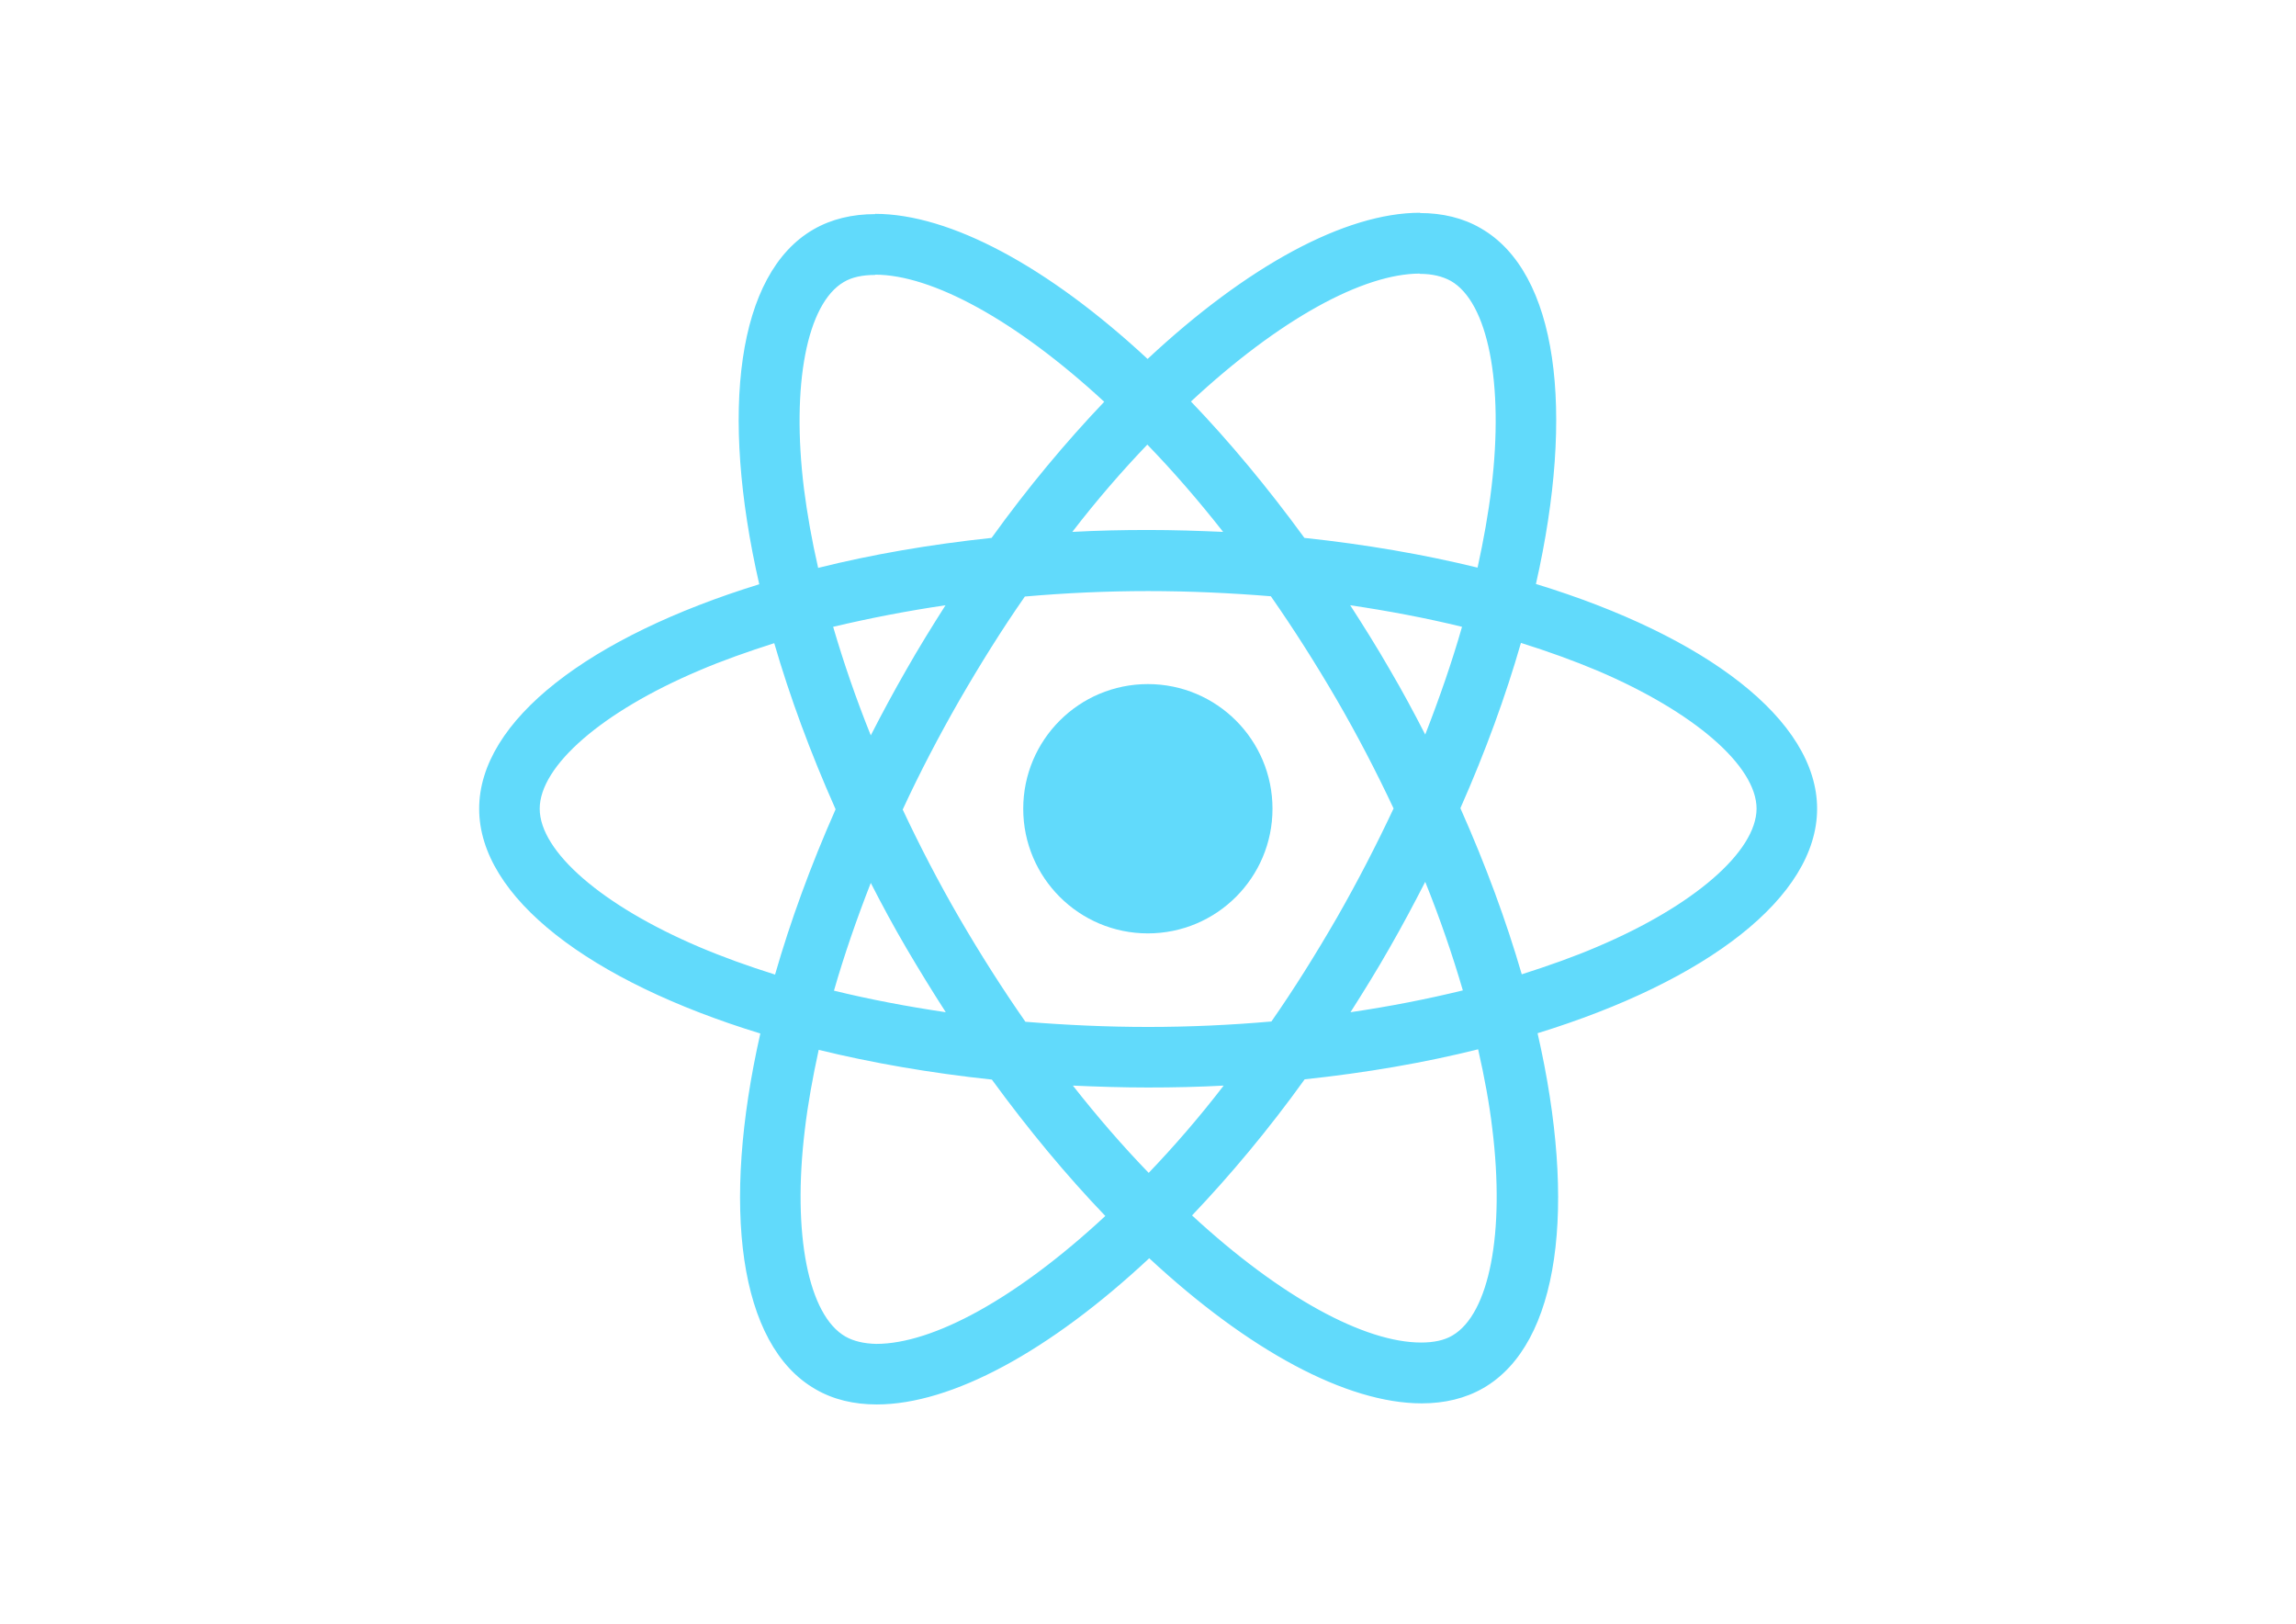
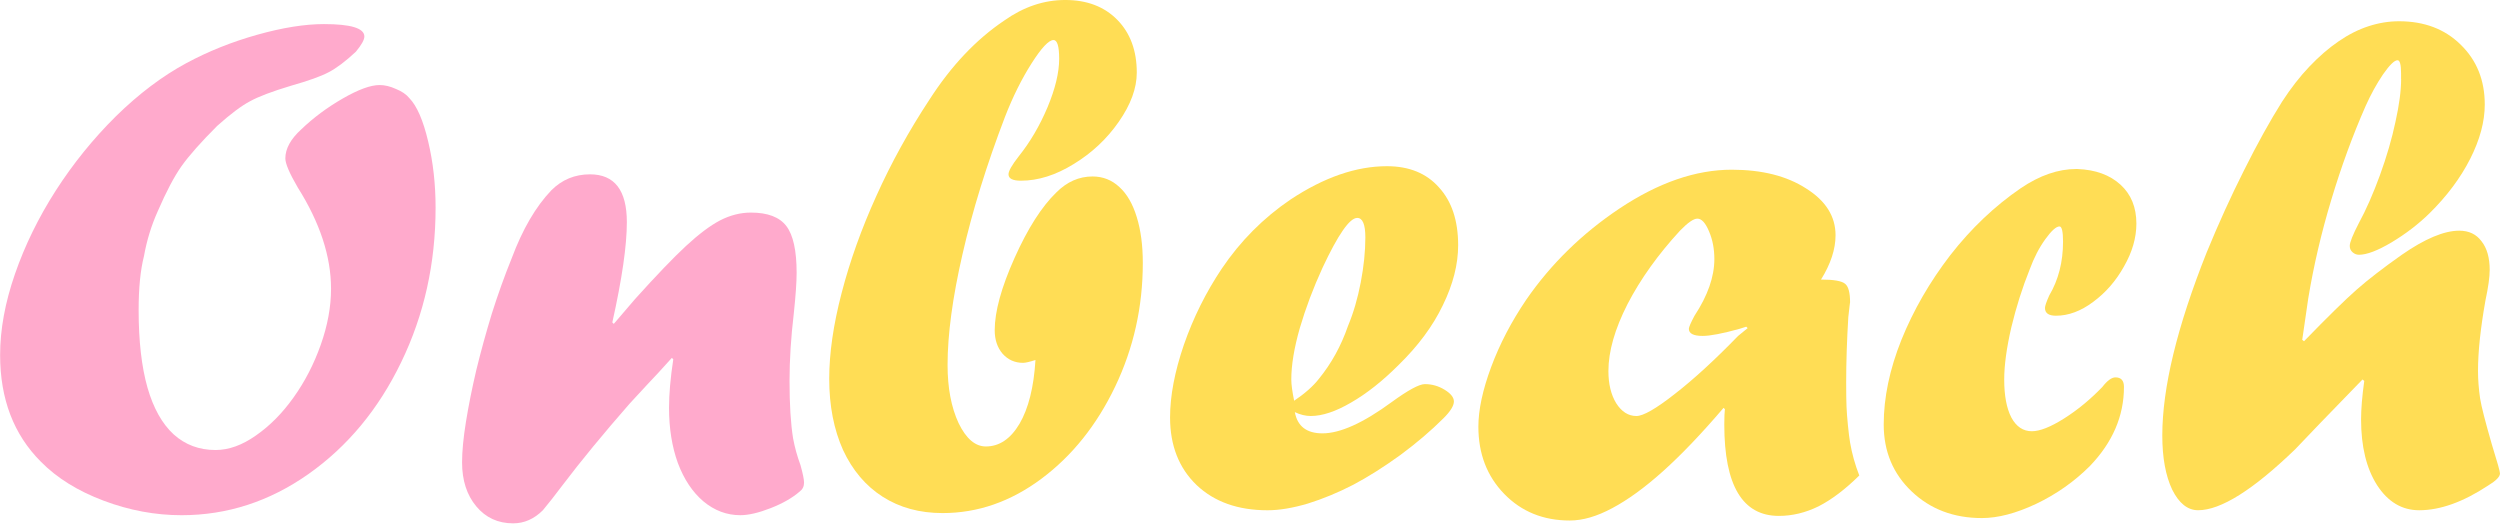
- <svg xmlns="http://www.w3.org/2000/svg" viewBox="0 0 841.9 595.3">
-   <g fill="#61DAFB">
-     <path d="M666.3 296.5c0-32.5-40.7-63.3-103.1-82.4 14.4-63.6 8-114.2-20.2-130.4-6.5-3.8-14.1-5.6-22.4-5.6v22.3c4.6 0 8.3.9 11.4 2.6 13.6 7.8 19.5 37.5 14.9 75.7-1.1 9.4-2.9 19.3-5.1 29.4-19.6-4.8-41-8.5-63.5-10.9-13.5-18.5-27.5-35.3-41.6-50 32.6-30.3 63.2-46.9 84-46.9V78c-27.5 0-63.5 19.6-99.9 53.6-36.4-33.8-72.4-53.2-99.9-53.2v22.3c20.7 0 51.4 16.5 84 46.6-14 14.7-28 31.4-41.3 49.9-22.6 2.4-44 6.1-63.6 11-2.3-10-4-19.7-5.2-29-4.7-38.2 1.1-67.9 14.6-75.8 3-1.8 6.9-2.6 11.5-2.6V78.5c-8.4 0-16 1.8-22.6 5.6-28.1 16.2-34.4 66.7-19.9 130.1-62.2 19.2-102.7 49.9-102.7 82.3 0 32.5 40.7 63.3 103.1 82.4-14.4 63.6-8 114.2 20.2 130.4 6.5 3.8 14.1 5.6 22.5 5.6 27.5 0 63.5-19.6 99.9-53.6 36.4 33.8 72.4 53.2 99.9 53.2 8.4 0 16-1.8 22.6-5.6 28.1-16.2 34.4-66.7 19.9-130.1 62-19.1 102.5-49.9 102.5-82.3zm-130.2-66.7c-3.7 12.9-8.3 26.2-13.5 39.5-4.1-8-8.4-16-13.1-24-4.6-8-9.5-15.8-14.4-23.4 14.2 2.1 27.9 4.7 41 7.9zm-45.8 106.5c-7.8 13.5-15.8 26.3-24.1 38.2-14.9 1.3-30 2-45.2 2-15.1 0-30.2-.7-45-1.9-8.3-11.9-16.4-24.6-24.2-38-7.6-13.1-14.5-26.4-20.8-39.8 6.2-13.4 13.2-26.8 20.7-39.9 7.8-13.5 15.8-26.3 24.1-38.2 14.9-1.3 30-2 45.2-2 15.1 0 30.2.7 45 1.9 8.3 11.9 16.4 24.6 24.2 38 7.6 13.1 14.5 26.4 20.8 39.8-6.3 13.4-13.2 26.8-20.7 39.9zm32.3-13c5.4 13.4 10 26.8 13.8 39.8-13.1 3.2-26.9 5.9-41.2 8 4.9-7.7 9.8-15.6 14.4-23.7 4.6-8 8.9-16.1 13-24.1zM421.2 430c-9.3-9.6-18.6-20.3-27.8-32 9 .4 18.2.7 27.5.7 9.4 0 18.7-.2 27.8-.7-9 11.7-18.3 22.4-27.5 32zm-74.4-58.9c-14.2-2.1-27.9-4.7-41-7.9 3.7-12.9 8.3-26.2 13.5-39.5 4.1 8 8.4 16 13.1 24 4.7 8 9.5 15.8 14.4 23.4zM420.7 163c9.3 9.6 18.6 20.3 27.8 32-9-.4-18.2-.7-27.5-.7-9.4 0-18.7.2-27.8.7 9-11.7 18.3-22.4 27.5-32zm-74 58.9c-4.9 7.7-9.8 15.6-14.4 23.7-4.6 8-8.9 16-13 24-5.4-13.4-10-26.8-13.8-39.8 13.1-3.1 26.9-5.8 41.2-7.9zm-90.5 125.2c-35.4-15.1-58.3-34.9-58.3-50.6 0-15.7 22.9-35.6 58.3-50.6 8.6-3.7 18-7 27.7-10.1 5.7 19.6 13.2 40 22.5 60.9-9.2 20.8-16.6 41.1-22.2 60.6-9.9-3.1-19.3-6.5-28-10.2zM310 490c-13.6-7.8-19.5-37.5-14.9-75.7 1.1-9.4 2.9-19.3 5.1-29.4 19.6 4.8 41 8.5 63.5 10.9 13.5 18.5 27.5 35.3 41.6 50-32.6 30.3-63.2 46.9-84 46.9-4.5-.1-8.3-1-11.3-2.7zm237.2-76.2c4.7 38.2-1.1 67.9-14.6 75.8-3 1.8-6.9 2.6-11.5 2.6-20.7 0-51.4-16.5-84-46.6 14-14.7 28-31.4 41.3-49.9 22.6-2.4 44-6.1 63.6-11 2.3 10.1 4.1 19.8 5.2 29.1zm38.5-66.7c-8.6 3.7-18 7-27.7 10.1-5.7-19.6-13.2-40-22.5-60.9 9.2-20.8 16.6-41.1 22.2-60.6 9.9 3.1 19.3 6.5 28.1 10.2 35.4 15.1 58.3 34.9 58.3 50.6-.1 15.7-23 35.6-58.4 50.6zM320.8 78.4z" />
-     <circle cx="420.9" cy="296.5" r="45.7" />
-     <path d="M520.5 78.1z" />
+ <svg xmlns="http://www.w3.org/2000/svg" width="143.297" height="30" viewBox="0 0 37.914 7.938" version="1.1" id="svg8">
+   <defs id="defs2" />
+   <g id="layer1" transform="translate(-7.6262109e-6,-289.0625)">
+     <flowRoot xml:space="preserve" id="flowRoot815" style="font-style:normal;font-variant:normal;font-weight:normal;font-stretch:normal;font-size:48px;line-height:1.3;font-family:sans-serif;-inkscape-font-specification:sans-serif;text-align:start;letter-spacing:0px;word-spacing:0px;text-anchor:start;fill:#000000;fill-opacity:1;stroke:none" transform="scale(0.2645833)">
+       <flowRegion id="flowRegion817" style="font-size:48px">
+         <rect id="rect819" width="2340" height="874.286" x="-1034.286" y="36.805" style="font-size:48px" />
+       </flowRegion>
+       <flowPara id="flowPara821" />
+     </flowRoot>
+     <g aria-label="Onbeach" transform="matrix(0.2292936,0,0,0.2292936,198.2396,247.5792)" style="font-style:normal;font-variant:normal;font-weight:normal;font-stretch:normal;font-size:48px;line-height:1.3;font-family:Forte;-inkscape-font-specification:Forte;text-align:start;letter-spacing:0px;word-spacing:0px;text-anchor:start;fill:#000000;fill-opacity:1;stroke:none" id="flowRoot823">
+       <path d="m -850.199,189.238 q -1.617,1.617 -2.367,2.672 -0.727,1.031 -1.57,2.977 -0.633,1.406 -0.914,2.977 -0.352,1.383 -0.352,3.562 0,3.07 0.586,5.133 0.586,2.039 1.734,3.094 1.148,1.031 2.766,1.031 1.312,0 2.672,-0.961 1.383,-0.961 2.484,-2.508 1.125,-1.57 1.805,-3.492 0.68,-1.922 0.68,-3.703 0,-3.211 -2.203,-6.703 -0.82,-1.406 -0.82,-1.922 0,-0.961 1.055,-1.922 1.195,-1.148 2.742,-2.039 1.547,-0.891 2.438,-0.891 0.516,0 1.078,0.258 0.586,0.234 0.891,0.609 0.75,0.773 1.242,2.859 0.492,2.062 0.492,4.383 0,5.531 -2.273,10.219 -2.25,4.664 -6.141,7.406 -3.867,2.719 -8.391,2.719 -2.602,0 -5.156,-0.961 -2.555,-0.961 -4.148,-2.578 -2.695,-2.695 -2.695,-7.055 0,-2.531 0.984,-5.367 0.984,-2.836 2.695,-5.508 1.734,-2.695 3.984,-4.922 2.273,-2.227 4.664,-3.516 2.18,-1.172 4.688,-1.875 2.508,-0.703 4.406,-0.703 2.672,0 2.672,0.82 0,0.328 -0.562,1.008 -1.031,0.961 -1.805,1.359 -0.75,0.398 -2.484,0.891 -1.875,0.562 -2.719,1.031 -0.844,0.445 -2.156,1.617 z" style="font-style:normal;font-variant:normal;font-weight:normal;font-stretch:normal;font-family:Forte;-inkscape-font-specification:Forte;fill:#ffaacc" id="path835" />
+       <path d="m -823.973,202.34 1.406,-1.641 q 2.133,-2.367 3.375,-3.516 1.266,-1.172 2.25,-1.688 1.008,-0.516 2.039,-0.516 1.664,0 2.344,0.891 0.68,0.891 0.68,3.094 0,0.914 -0.188,2.695 -0.281,2.367 -0.281,4.453 0,2.344 0.234,3.797 0.164,0.891 0.492,1.781 0.234,0.844 0.234,1.148 0,0.375 -0.281,0.586 -0.727,0.633 -1.922,1.102 -1.195,0.469 -2.016,0.469 -1.336,0 -2.438,-0.914 -1.078,-0.914 -1.688,-2.531 -0.586,-1.617 -0.586,-3.656 0,-1.359 0.281,-3.211 l -0.094,-0.094 q -1.008,1.125 -1.641,1.781 -0.609,0.656 -1.148,1.242 -2.625,3 -4.453,5.414 -0.703,0.938 -1.289,1.641 -0.867,0.867 -1.969,0.867 -1.5,0 -2.438,-1.125 -0.938,-1.125 -0.938,-2.906 0,-1.102 0.258,-2.695 0.258,-1.594 0.68,-3.398 0.445,-1.828 1.031,-3.75 0.609,-1.922 1.312,-3.656 1.078,-2.883 2.625,-4.5 1.055,-1.055 2.555,-1.055 2.438,0 2.438,3.164 0,2.32 -0.961,6.633 z" style="font-style:normal;font-variant:normal;font-weight:normal;font-stretch:normal;font-family:Forte;-inkscape-font-specification:Forte;fill:#ffaacc" id="path837" />
+       <path d="m -796.082,204.73 q -0.586,0.188 -0.82,0.188 -0.82,0 -1.359,-0.609 -0.516,-0.609 -0.516,-1.547 0,-1.852 1.312,-4.781 1.312,-2.93 2.766,-4.336 1.055,-1.055 2.391,-1.055 1.031,0 1.781,0.703 0.75,0.68 1.148,1.992 0.398,1.289 0.398,3.023 0,4.359 -1.828,8.18 -1.828,3.82 -4.875,6.094 -3.047,2.273 -6.539,2.273 -2.273,0 -3.961,-1.078 -1.688,-1.078 -2.625,-3.094 -0.914,-2.039 -0.914,-4.711 0,-2.531 0.82,-5.672 0.82,-3.164 2.297,-6.422 1.477,-3.281 3.516,-6.375 2.156,-3.352 4.945,-5.227 1.922,-1.359 4.031,-1.359 2.156,0 3.445,1.312 1.289,1.312 1.289,3.492 0,1.547 -1.195,3.258 -1.172,1.688 -2.977,2.789 -1.781,1.102 -3.492,1.102 -0.82,0 -0.82,-0.422 0,-0.328 0.68,-1.195 1.125,-1.406 1.898,-3.234 0.773,-1.852 0.773,-3.211 0,-1.242 -0.375,-1.242 -0.469,0 -1.453,1.547 -0.984,1.547 -1.758,3.539 -1.828,4.781 -2.812,9.094 -0.984,4.289 -0.984,7.312 0,2.273 0.727,3.844 0.75,1.547 1.805,1.547 1.336,0 2.227,-1.5 0.891,-1.523 1.055,-4.219 z" style="font-style:normal;font-variant:normal;font-weight:normal;font-stretch:normal;font-family:Forte;-inkscape-font-specification:Forte;fill:#ffdd55" id="path839" />
+       <path d="m -778.973,207.426 q 1.078,-0.727 1.641,-1.453 1.242,-1.523 1.922,-3.492 0.539,-1.289 0.844,-2.883 0.305,-1.594 0.305,-2.977 0,-1.289 -0.539,-1.289 -0.75,0 -2.297,3.305 -0.914,1.992 -1.5,3.984 -0.562,1.969 -0.562,3.398 0,0.492 0.188,1.406 z m 0.047,0.75 q 0.258,1.406 1.828,1.406 1.758,0 4.57,-2.062 1.641,-1.195 2.203,-1.195 0.703,0 1.312,0.375 0.609,0.375 0.609,0.773 0,0.422 -0.68,1.102 -1.242,1.242 -2.859,2.438 -1.617,1.172 -3.117,1.969 -1.5,0.773 -3,1.242 -1.5,0.445 -2.672,0.445 -2.93,0 -4.688,-1.664 -1.758,-1.688 -1.758,-4.477 0,-2.133 0.914,-4.805 0.938,-2.695 2.508,-5.039 1.852,-2.742 4.547,-4.57 3.328,-2.203 6.375,-2.203 2.203,0 3.445,1.406 1.266,1.383 1.266,3.82 0,1.898 -1.008,3.961 -0.984,2.062 -2.93,3.961 -1.594,1.594 -3.141,2.484 -1.523,0.891 -2.672,0.891 -0.516,0 -1.055,-0.258 z" style="font-style:normal;font-variant:normal;font-weight:normal;font-stretch:normal;font-family:Forte;-inkscape-font-specification:Forte;fill:#ffdd55" id="path841" />
+       <path d="m -749.066,202.527 -0.445,0.141 q -1.688,0.469 -2.438,0.469 -0.914,0 -0.914,-0.469 0,-0.164 0.375,-0.867 1.312,-1.992 1.312,-3.75 0,-1.008 -0.352,-1.828 -0.352,-0.844 -0.773,-0.844 -0.375,0 -1.148,0.797 -2.18,2.367 -3.469,4.852 -1.266,2.484 -1.266,4.43 0,1.289 0.516,2.133 0.539,0.844 1.336,0.844 0.68,0 2.531,-1.453 1.875,-1.453 4.195,-3.844 l 0.633,-0.516 z m -1.406,5.367 v 0.094 l -0.094,-0.094 q -2.18,2.555 -4.008,4.195 -1.805,1.617 -3.352,2.438 -1.523,0.82 -2.812,0.82 -2.625,0 -4.336,-1.758 -1.711,-1.758 -1.711,-4.453 0,-1.664 0.844,-3.938 0.844,-2.273 2.32,-4.453 2.461,-3.562 6.188,-6.047 3.844,-2.555 7.406,-2.555 3,0 4.922,1.242 1.945,1.219 1.945,3.094 0,1.383 -0.961,2.93 1.266,0 1.594,0.281 0.328,0.258 0.328,1.242 0,-0.094 -0.117,0.961 -0.141,2.32 -0.141,4.336 0,1.055 0.023,1.594 0.023,0.539 0.094,1.242 0.07,0.703 0.141,1.125 0.188,1.102 0.609,2.18 -1.406,1.383 -2.695,2.039 -1.289,0.633 -2.625,0.633 -3.609,0 -3.609,-6.047 0,-0.703 0.047,-1.102 z" style="font-style:normal;font-variant:normal;font-weight:normal;font-stretch:normal;font-family:Forte;-inkscape-font-specification:Forte;fill:#ffdd55" id="path843" />
+       <path d="m -727.152,192.098 q 1.781,0.07 2.836,1.031 1.055,0.961 1.055,2.578 0,1.406 -0.82,2.836 -0.797,1.43 -2.039,2.344 -1.219,0.914 -2.461,0.914 -0.727,0 -0.727,-0.516 0,-0.188 0.281,-0.82 0.914,-1.547 0.914,-3.562 0,-1.008 -0.234,-1.008 -0.328,0 -0.938,0.844 -0.609,0.844 -1.031,1.992 -0.727,1.805 -1.219,3.844 -0.469,2.039 -0.469,3.445 0,1.594 0.469,2.508 0.492,0.914 1.359,0.914 0.797,0 2.133,-0.844 1.336,-0.844 2.531,-2.086 0.492,-0.633 0.867,-0.633 0.562,0 0.562,0.633 0,2.883 -2.25,5.227 -1.547,1.547 -3.562,2.508 -1.992,0.938 -3.586,0.938 -2.789,0 -4.641,-1.758 -1.852,-1.758 -1.852,-4.43 0,-2.672 1.172,-5.602 1.195,-2.953 3.234,-5.602 2.062,-2.648 4.664,-4.43 1.875,-1.266 3.656,-1.266 z" style="font-style:normal;font-variant:normal;font-weight:normal;font-stretch:normal;font-family:Forte;-inkscape-font-specification:Forte;fill:#ffdd55" id="path845" />
+       <path d="m -705.754,186.144 v -0.375 q 0,-0.867 -0.234,-0.867 -0.305,0 -0.961,0.938 -0.633,0.938 -1.148,2.086 -1.289,2.93 -2.273,6.211 -0.984,3.258 -1.523,6.516 -0.188,1.266 -0.398,2.742 l 0.117,0.094 q 2.344,-2.414 3.492,-3.422 1.148,-1.008 2.977,-2.297 2.297,-1.594 3.797,-1.594 0.961,0 1.477,0.703 0.539,0.68 0.539,1.898 0,0.703 -0.281,2.016 -0.492,2.766 -0.492,4.664 0,0.867 0.141,1.828 0.117,0.75 0.773,3.023 0.539,1.734 0.539,1.922 0,0.328 -0.773,0.797 -2.484,1.641 -4.57,1.641 -1.711,0 -2.789,-1.664 -1.055,-1.664 -1.055,-4.336 0,-1.055 0.211,-2.555 l -0.117,-0.094 q -3.328,3.422 -4.453,4.617 -4.172,4.031 -6.422,4.031 -1.031,0 -1.711,-1.359 -0.656,-1.383 -0.656,-3.586 0,-4.734 2.93,-12.094 1.172,-2.859 2.484,-5.461 1.312,-2.625 2.508,-4.523 0.867,-1.336 1.805,-2.32 0.961,-1.008 1.922,-1.664 0.984,-0.68 1.992,-1.008 1.008,-0.328 2.016,-0.328 2.508,0 4.078,1.547 1.594,1.547 1.594,3.961 0,1.688 -0.961,3.586 -0.961,1.898 -2.695,3.609 -1.102,1.078 -2.508,1.922 -1.383,0.82 -2.156,0.82 -0.234,0 -0.422,-0.164 -0.188,-0.164 -0.188,-0.422 0,-0.352 0.609,-1.523 0.703,-1.289 1.383,-3.141 0.68,-1.875 1.031,-3.539 0.375,-1.688 0.375,-2.836 z" style="font-style:normal;font-variant:normal;font-weight:normal;font-stretch:normal;font-family:Forte;-inkscape-font-specification:Forte;fill:#ffdd55" id="path847" />
+     </g>
  </g>
</svg>
